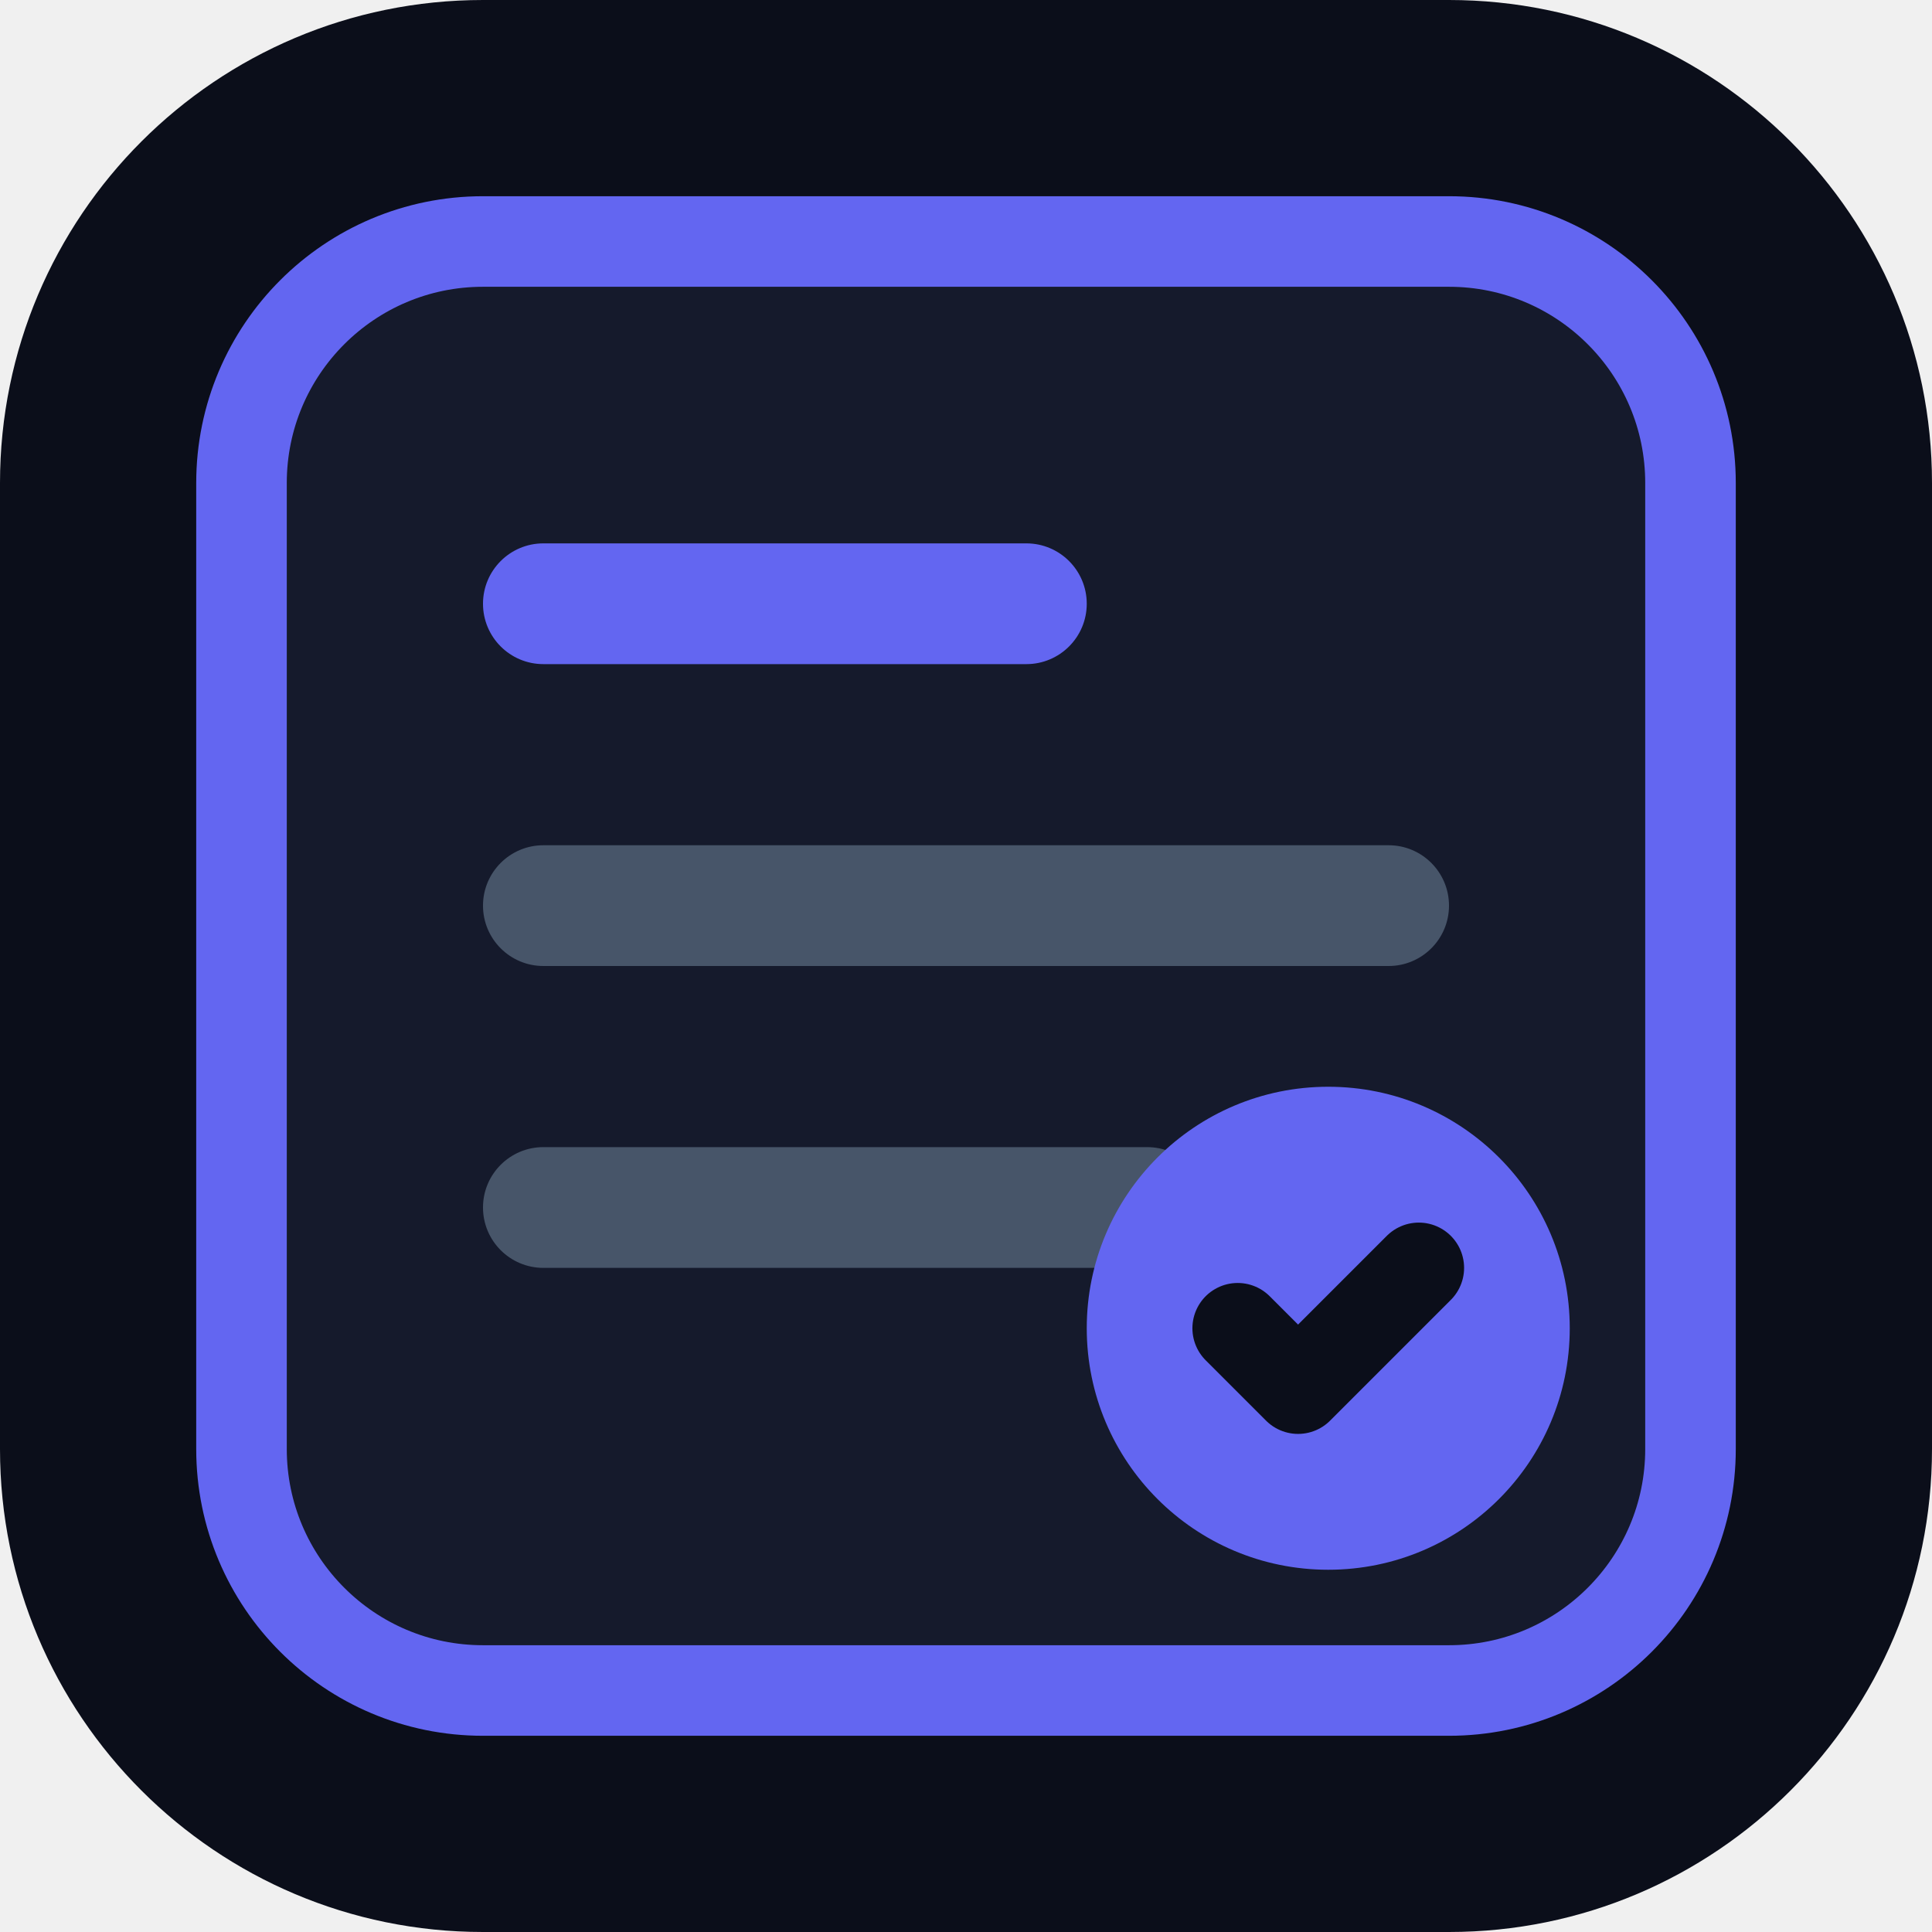
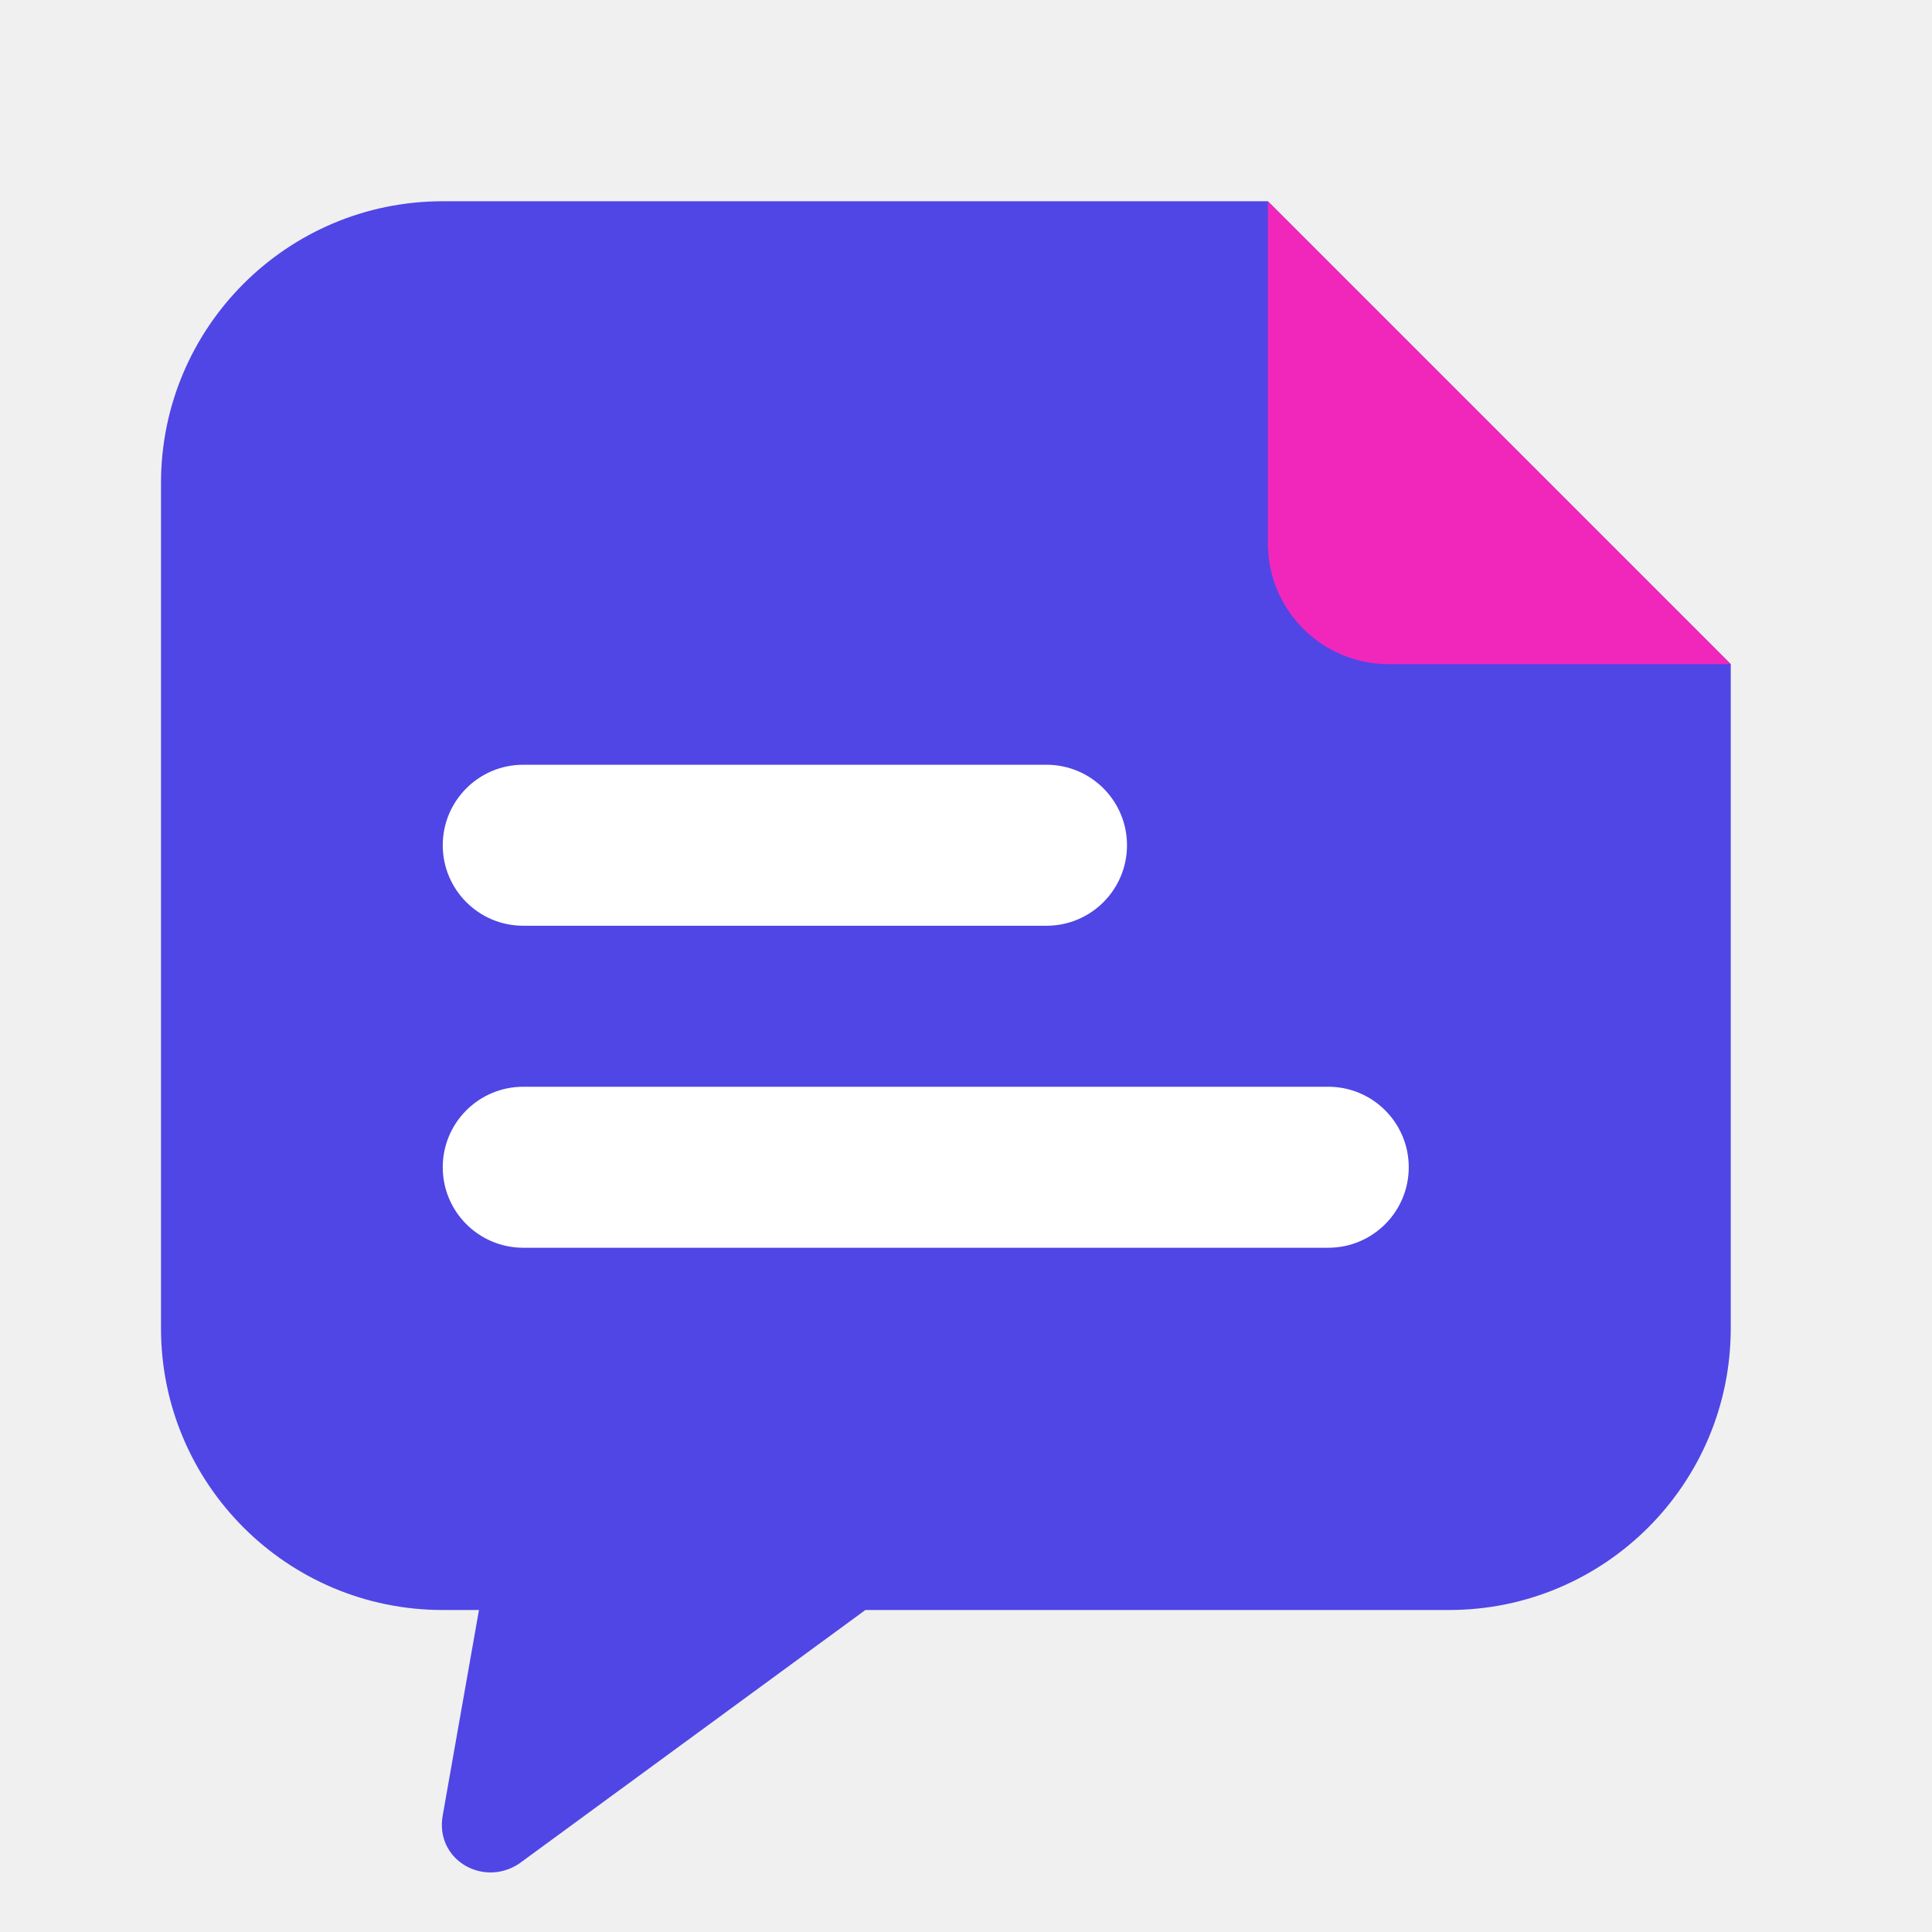
- <svg xmlns="http://www.w3.org/2000/svg" viewBox="0 0 32 32" fill="none">
-   <rect width="32" height="32" rx="8" fill="#0B0E1A" />
-   <rect x="4" y="4" width="24" height="24" rx="4" fill="#151A2C" stroke="#6366F1" stroke-width="1.5" />
-   <rect x="8" y="9" width="10" height="2" rx="1" fill="#6366F1" />
-   <rect x="8" y="14" width="16" height="2" rx="1" fill="#475569" />
-   <rect x="8" y="19" width="12" height="2" rx="1" fill="#475569" />
-   <circle cx="22" cy="22" r="4" fill="#6366F1" />
-   <path d="M20.5 22L21.5 23L23.5 21" stroke="#0B0E1A" stroke-width="1.5" stroke-linecap="round" stroke-linejoin="round" />
+ <svg xmlns="http://www.w3.org/2000/svg" viewBox="0 0 48 48" fill="none">
+   <path fill="#4F46E5" d="M11 5h20.5L43 16.5V33a7 7 0 0 1-7 7H21.5l-8.6 6.3c-.9.6-2.1-.1-1.9-1.2l.9-5.1H11a7 7 0 0 1-7-7V12a7 7 0 0 1 7-7Z" />
+   <path fill="#F127BB" d="M31.5 5v8.5a3 3 0 0 0 3 3H43Z" />
+   <rect x="11" y="19" width="17" height="4" rx="2" fill="#FFFFFF" />
+   <rect x="11" y="27" width="24" height="4" rx="2" fill="#FFFFFF" />
</svg>
